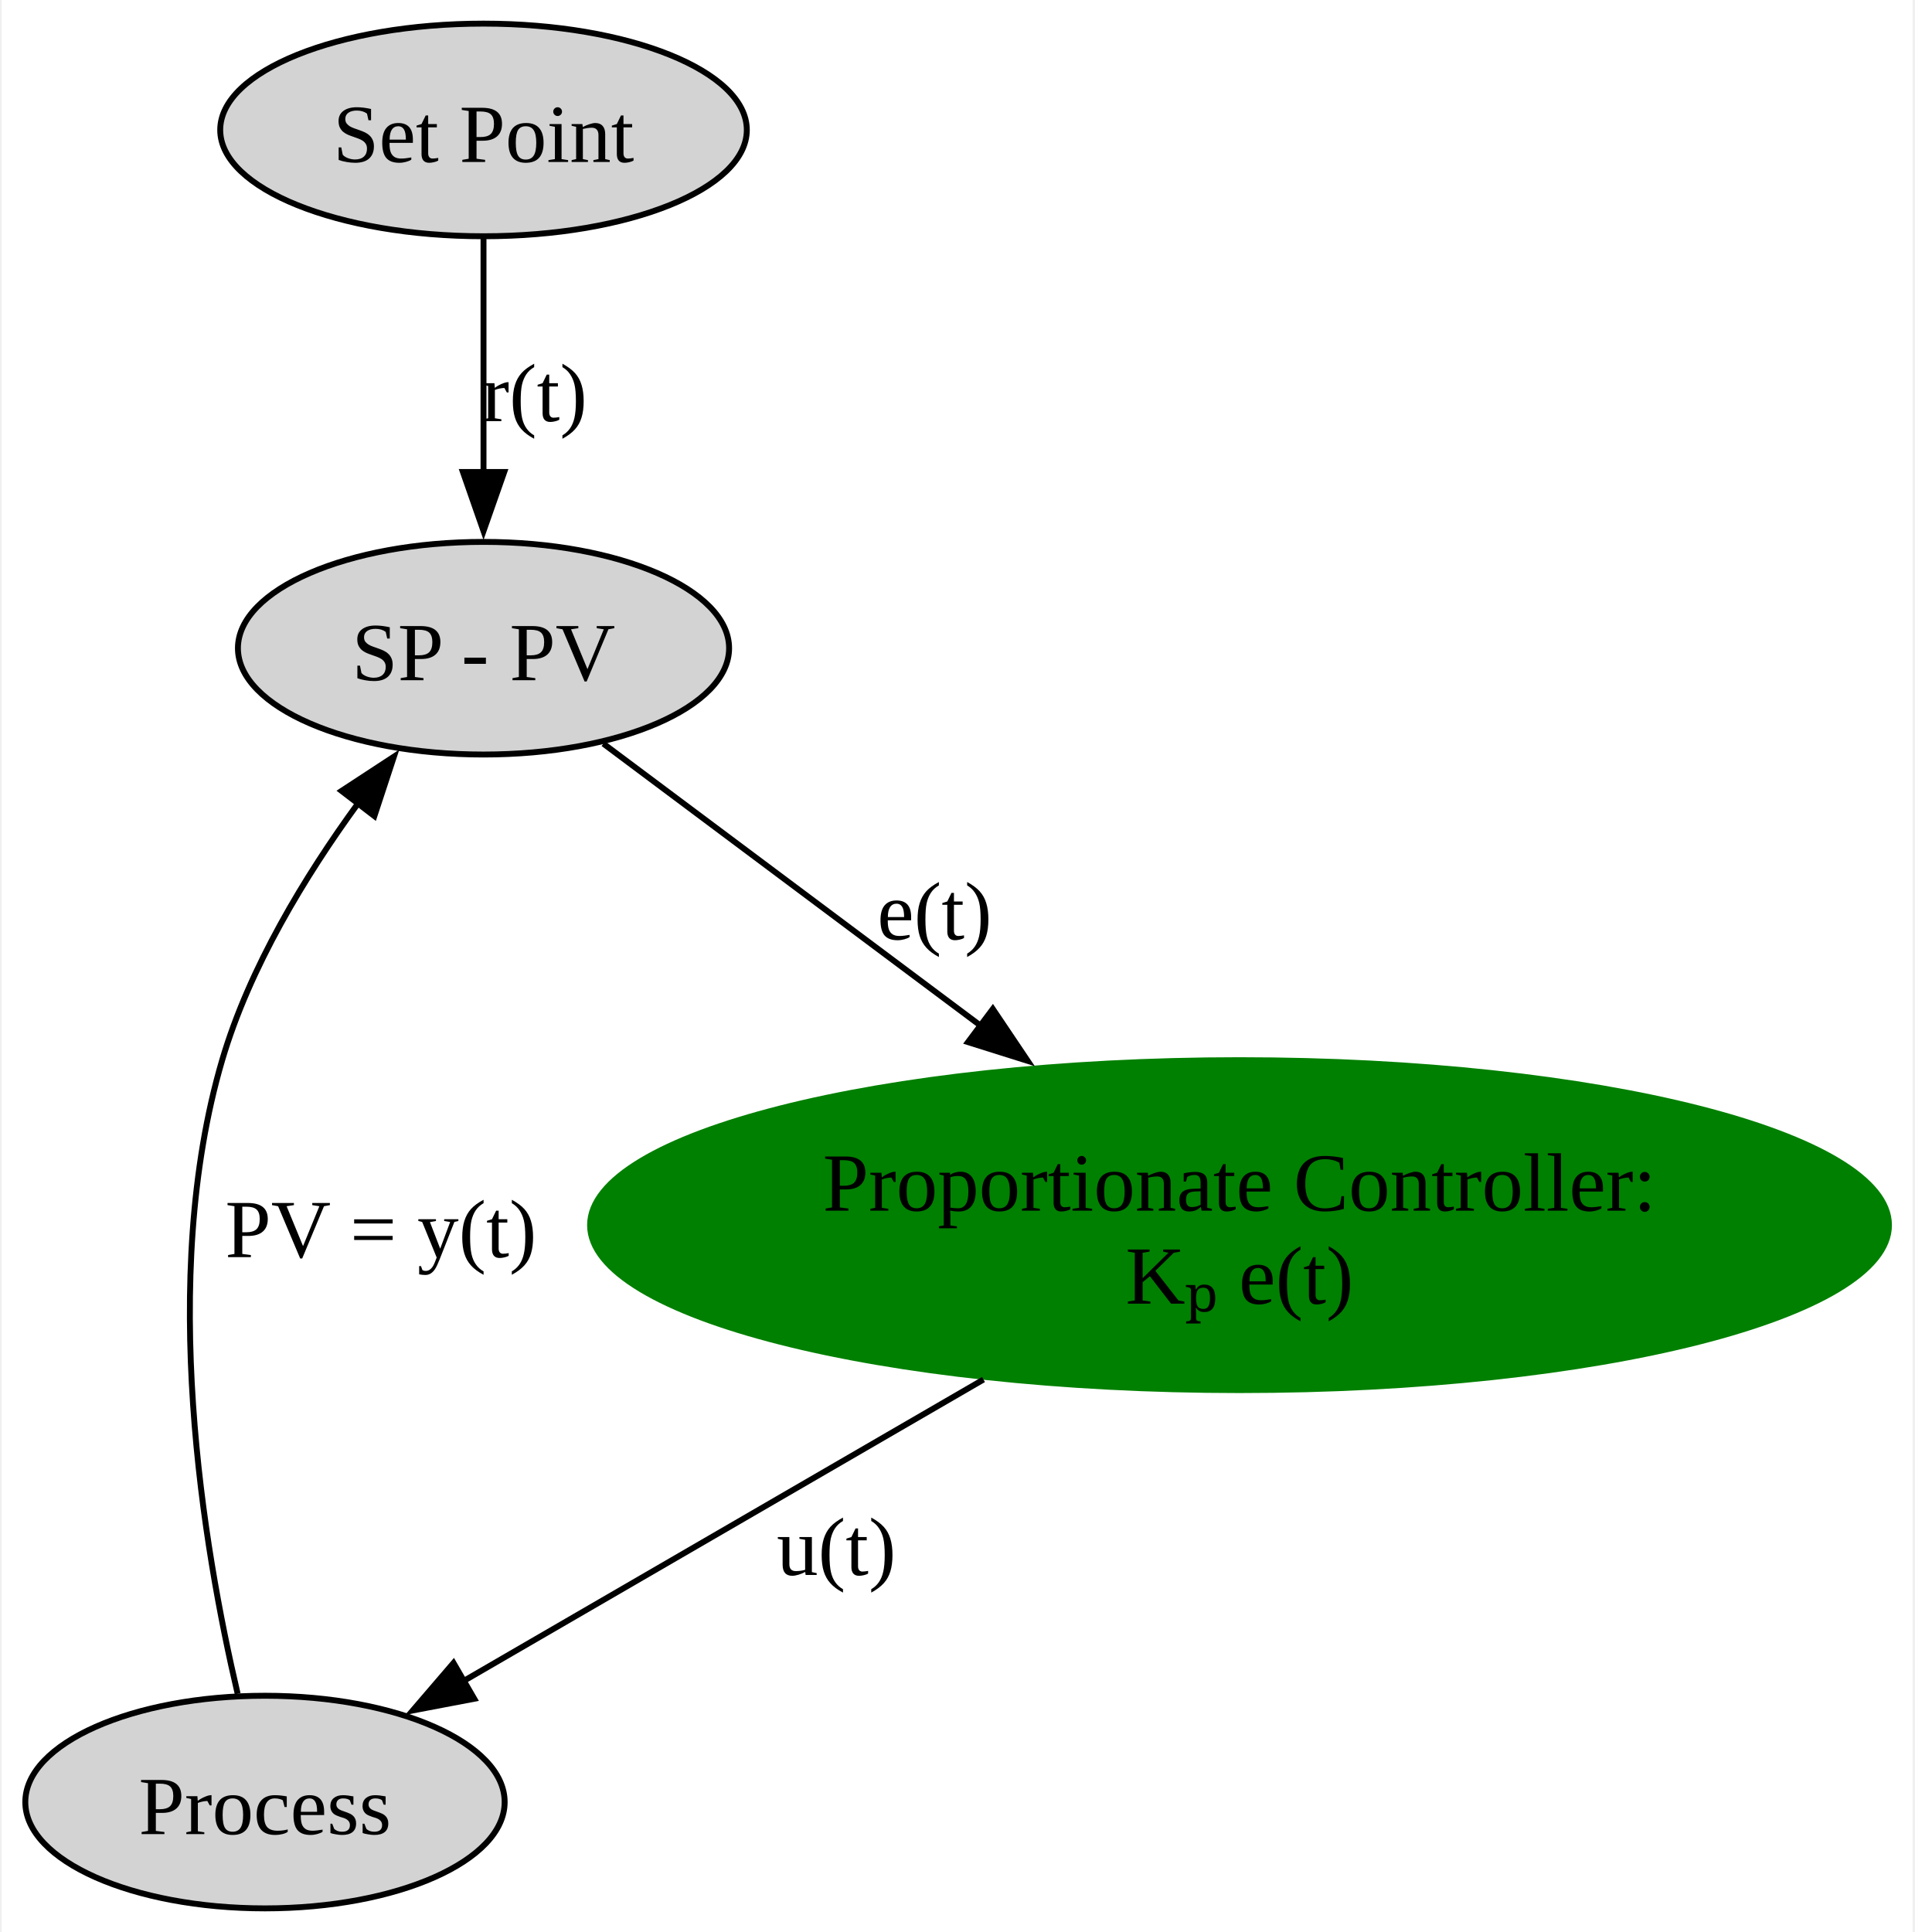
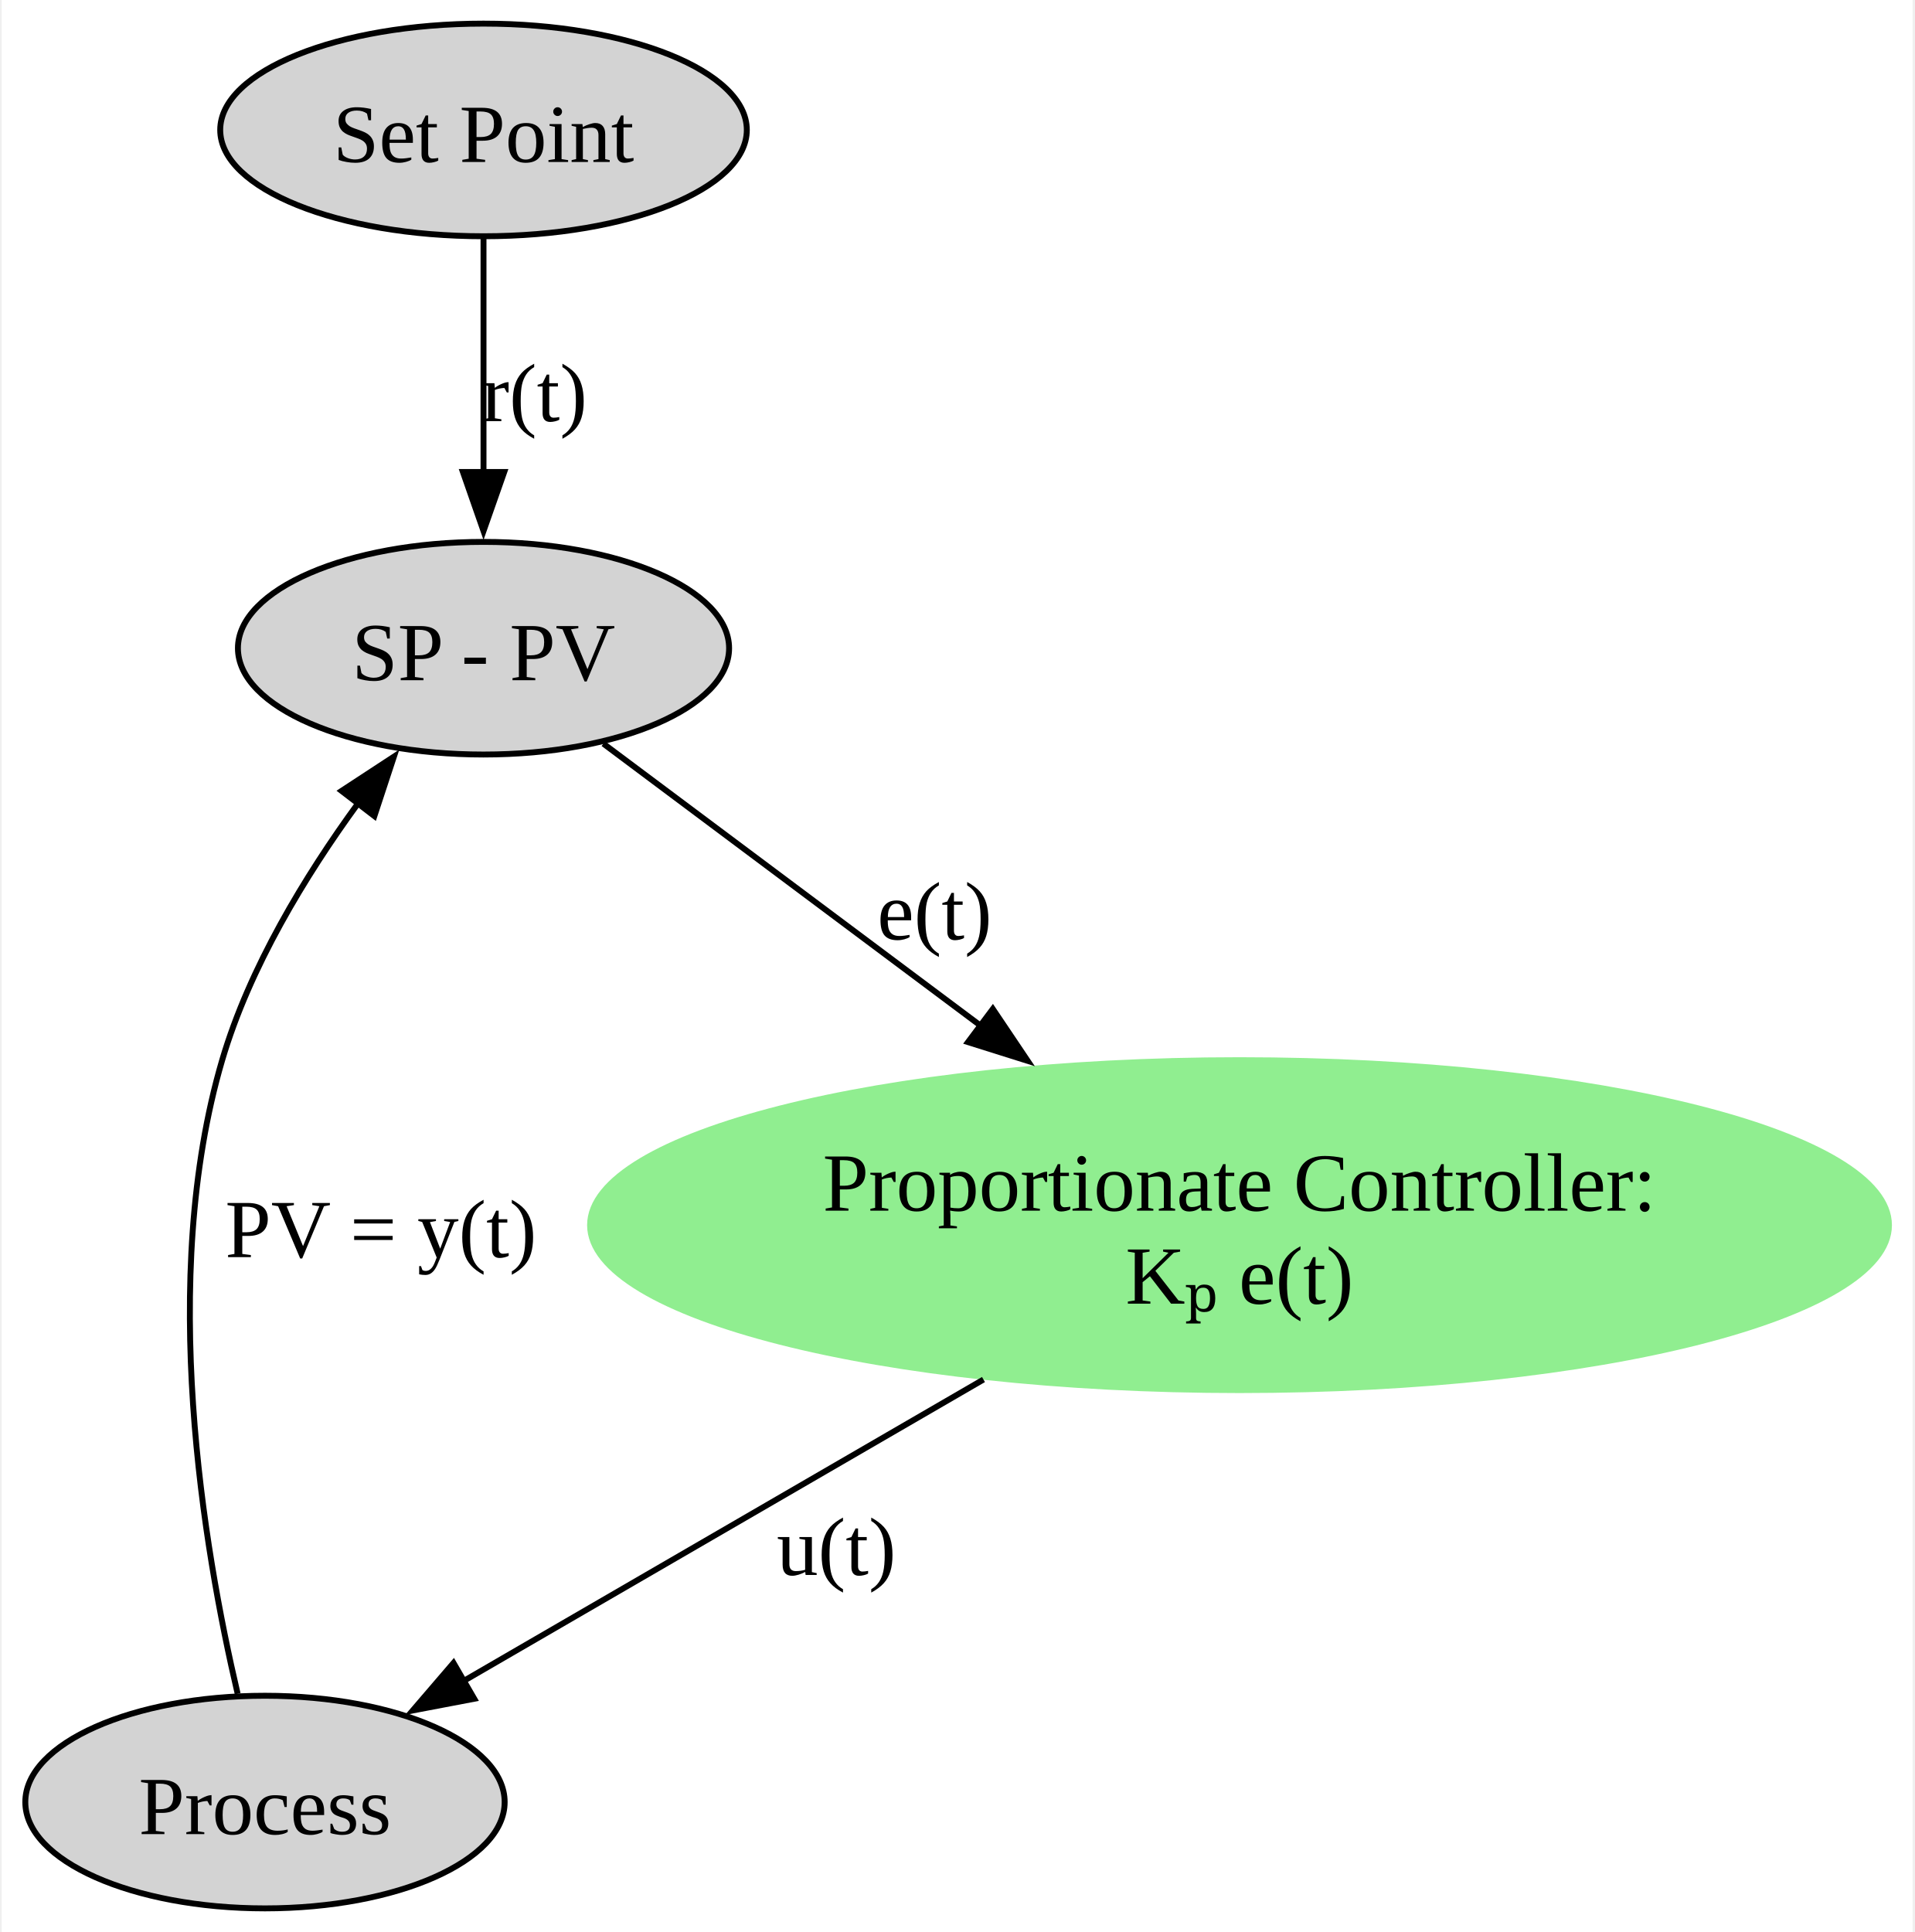
<svg xmlns="http://www.w3.org/2000/svg" width="324pt" height="327pt" viewBox="0.00 0.00 323.54 327.11">
  <g id="graph0" class="graph" transform="scale(1 1) rotate(0) translate(4 323.11)">
    <polygon fill="white" stroke="none" points="-4,4 -4,-323.11 319.54,-323.11 319.54,4 -4,4" />
    <g id="node1" class="node">
      <ellipse fill="lightgrey" stroke="black" cx="77.58" cy="-301.11" rx="44.58" ry="18" />
      <text text-anchor="middle" x="77.58" y="-295.69" font-family="Times New Roman,serif" font-size="14.00">Set Point</text>
    </g>
    <g id="node3" class="node">
      <ellipse fill="lightgrey" stroke="black" cx="77.58" cy="-213.36" rx="41.58" ry="18" />
      <text text-anchor="middle" x="77.58" y="-207.94" font-family="Times New Roman,serif" font-size="14.00">SP - PV</text>
    </g>
    <g id="edge1" class="edge">
      <path fill="none" stroke="black" d="M77.58,-282.76C77.58,-271.37 77.58,-256.2 77.58,-243.04" />
      <polygon fill="black" stroke="black" points="81.09,-243.2 77.58,-233.2 74.09,-243.2 81.09,-243.2" />
      <text text-anchor="middle" x="86.21" y="-251.81" font-family="Times New Roman,serif" font-size="14.00">r(t)</text>
    </g>
    <g id="node2" class="node">
      <ellipse fill="lightgrey" stroke="black" cx="40.58" cy="-18" rx="40.58" ry="18" />
      <text text-anchor="middle" x="40.58" y="-12.57" font-family="Times New Roman,serif" font-size="14.00">Process</text>
    </g>
    <g id="edge2" class="edge">
      <path fill="none" stroke="black" d="M35.95,-36.35C30.21,-60.82 22.45,-106.6 33.33,-143.61 37.95,-159.3 47.37,-174.79 56.34,-187.09" />
      <polygon fill="black" stroke="black" points="53.55,-189.2 62.41,-195 59.1,-184.94 53.55,-189.2" />
      <text text-anchor="middle" x="60.21" y="-110.26" font-family="Times New Roman,serif" font-size="14.00">PV = y(t)</text>
    </g>
    <g id="node4" class="node">
-       <ellipse fill="green" stroke="green" cx="205.58" cy="-115.68" rx="109.96" ry="27.93" />
+       <ellipse fill="lightgreen" stroke="lightgreen" cx="205.58" cy="-115.68" rx="109.96" ry="27.93" />
      <text text-anchor="middle" x="205.58" y="-118.13" font-family="Times New Roman,serif" font-size="14.00">Proportionate Controller:</text>
      <text text-anchor="middle" x="205.58" y="-102.38" font-family="Times New Roman,serif" font-size="14.00">Kₚ e(t)</text>
    </g>
    <g id="edge3" class="edge">
      <path fill="none" stroke="black" d="M97.87,-197.2C115.01,-184.38 140.18,-165.57 161.88,-149.35" />
      <polygon fill="black" stroke="black" points="163.81,-152.28 169.72,-143.49 159.61,-146.67 163.81,-152.28" />
      <text text-anchor="middle" x="153.96" y="-164.06" font-family="Times New Roman,serif" font-size="14.00">e(t)</text>
    </g>
    <g id="edge4" class="edge">
      <path fill="none" stroke="black" d="M162.23,-89.54C134.71,-73.58 99.61,-53.23 74.2,-38.49" />
      <polygon fill="black" stroke="black" points="76.01,-35.49 65.6,-33.51 72.5,-41.55 76.01,-35.49" />
      <text text-anchor="middle" x="137.33" y="-56.45" font-family="Times New Roman,serif" font-size="14.00">u(t)</text>
    </g>
  </g>
</svg>
